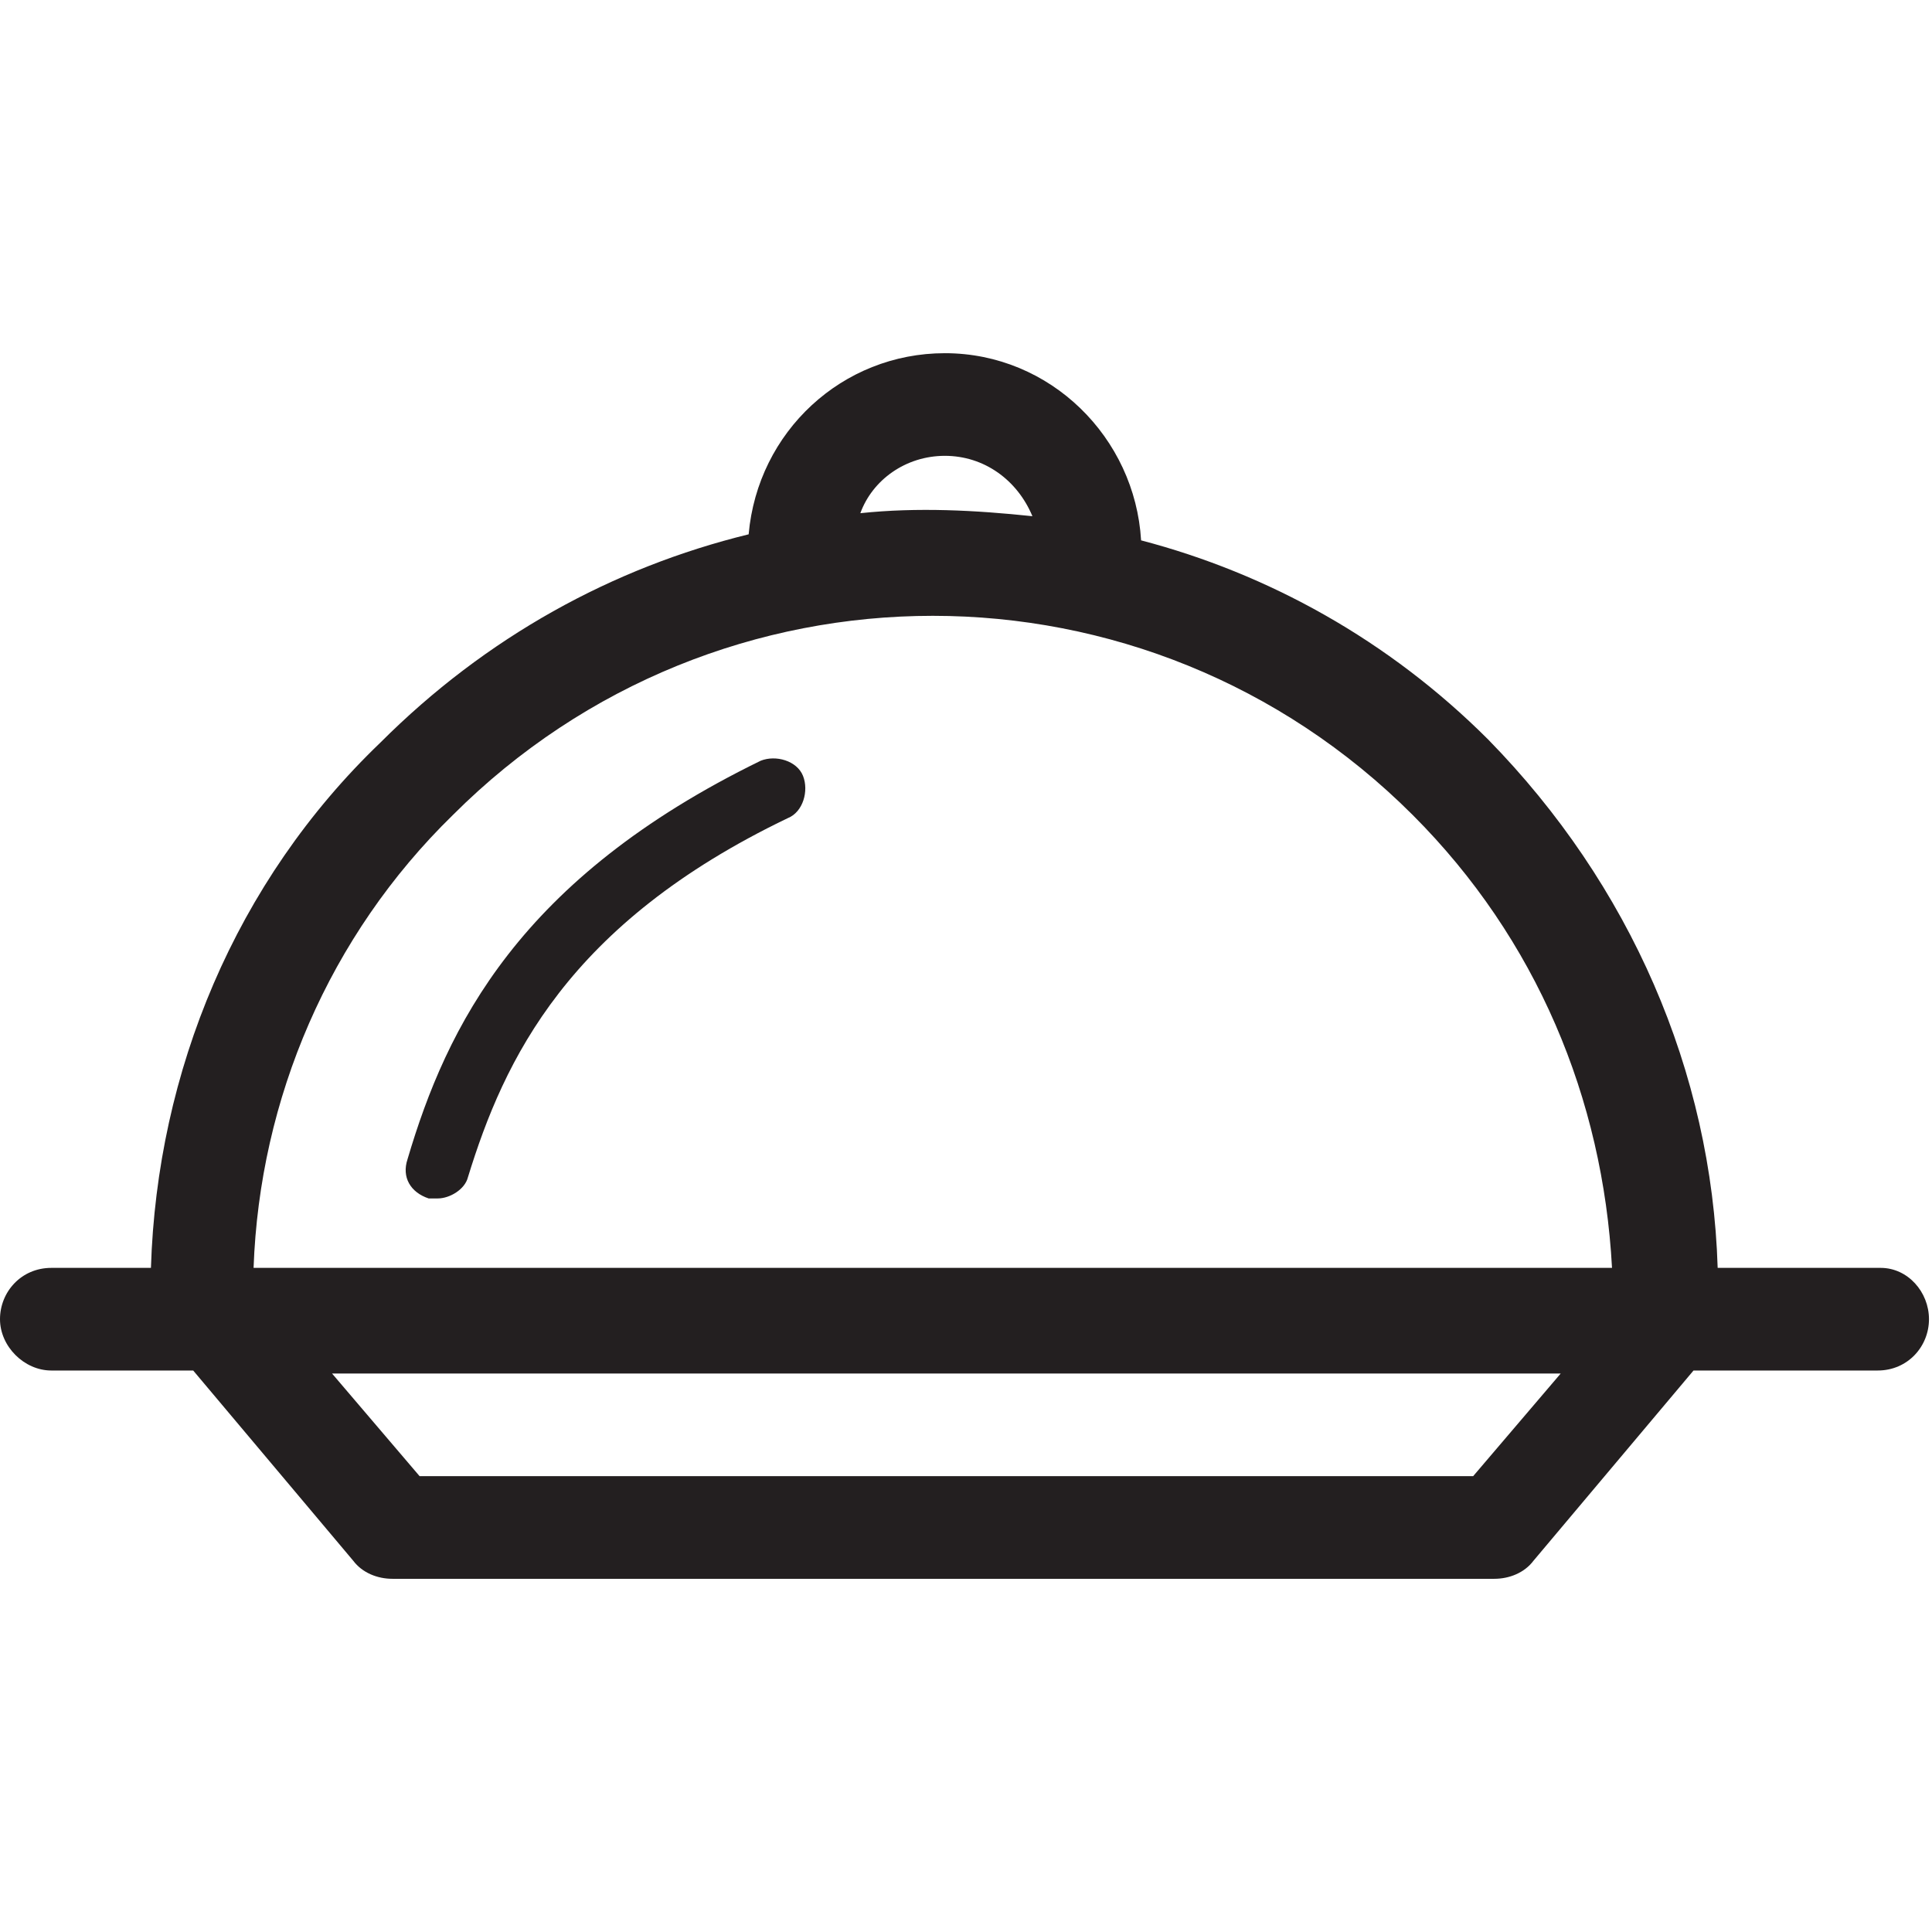
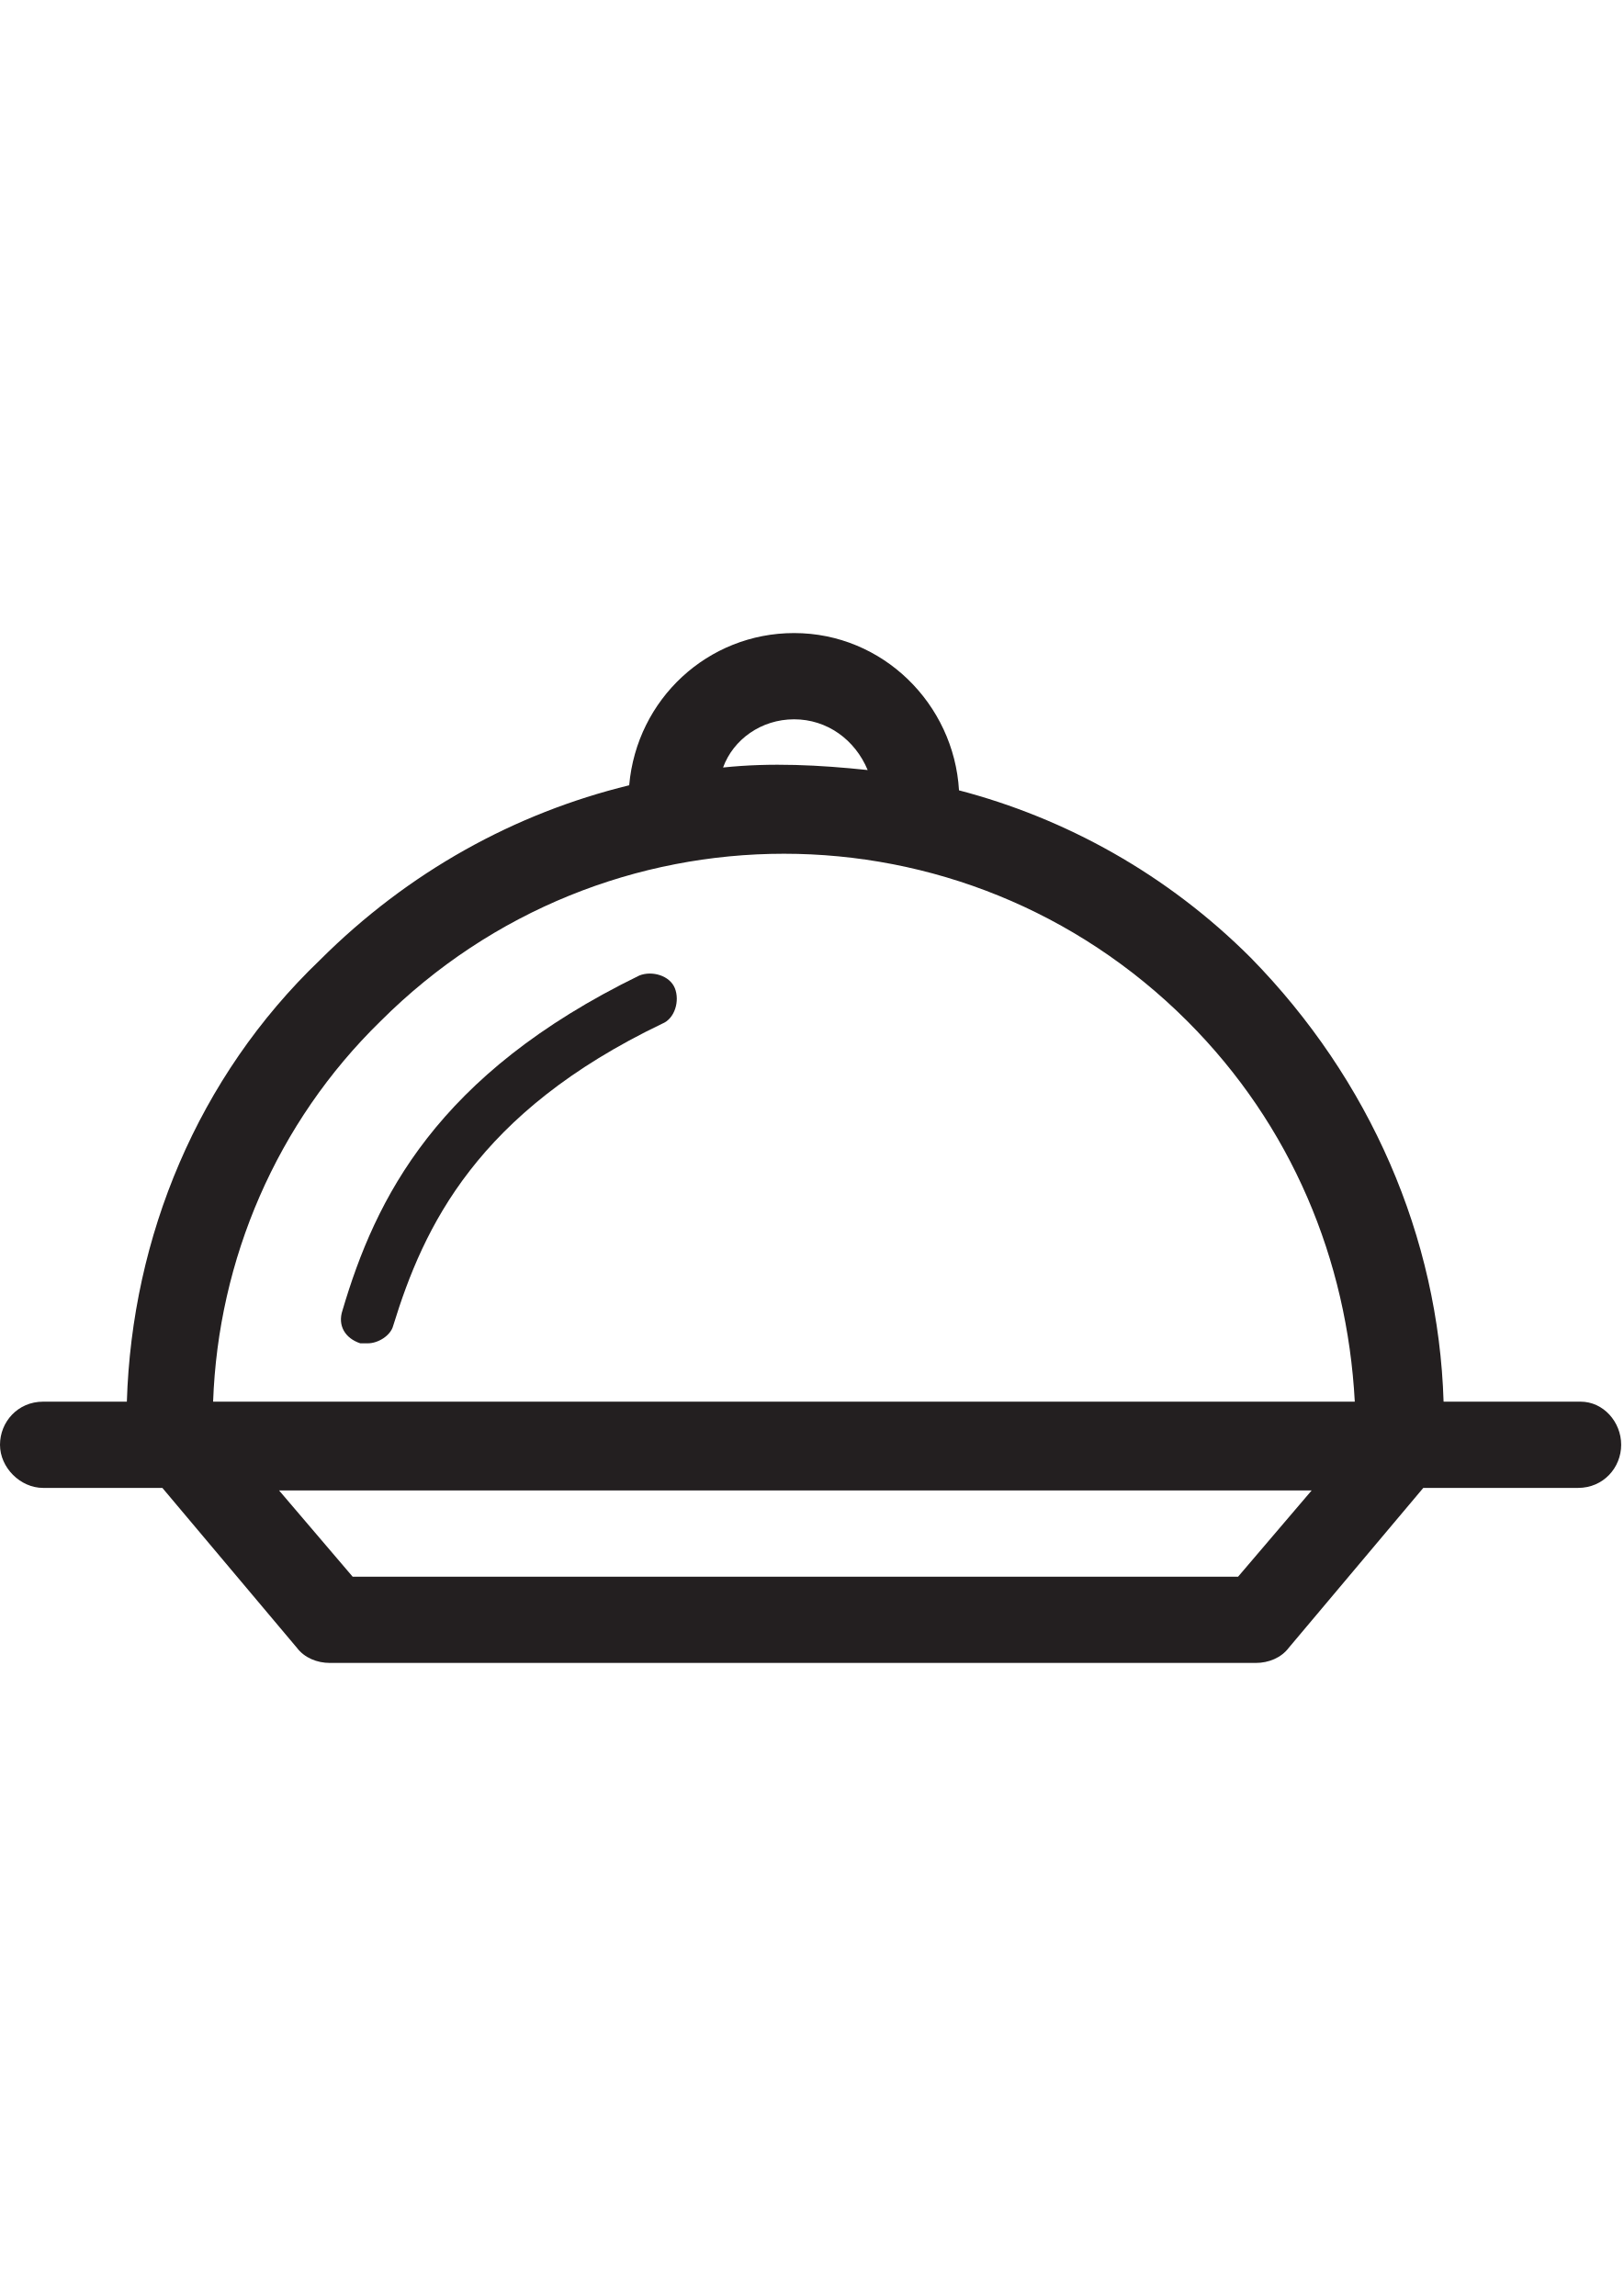
- <svg xmlns="http://www.w3.org/2000/svg" xmlns:xlink="http://www.w3.org/1999/xlink" version="1.1" x="0px" y="0px" viewBox="0 0 64 64" style="enable-background:new 0 0 64 64;" xml:space="preserve">
-   <style type="text/css">
- 	.st0{opacity:0.85;}
- 	.st1{fill:#231F20;}
- 	.st2{fill:none;stroke:#231F20;stroke-width:2.2;stroke-linecap:round;stroke-linejoin:round;stroke-miterlimit:10;}
- 	.st3{fill:#000F23;}
- 	.st4{clip-path:url(#SVGID_2_);enable-background:new    ;}
- 	.st5{fill-rule:evenodd;clip-rule:evenodd;fill:#000F23;}
- 	.st6{fill:none;stroke:#000000;stroke-width:3;stroke-linecap:round;stroke-linejoin:round;stroke-miterlimit:10;}
- 	.st7{stroke:#000000;stroke-miterlimit:10;}
- 	.st8{fill:#333333;}
- 	.st9{fill-rule:evenodd;clip-rule:evenodd;}
- </style>
-   <g id="Layer_1">
+ <svg xmlns="http://www.w3.org/2000/svg" version="1.1" id="Layer_1" x="0px" y="0px" width="595.279px" height="841.891px" viewBox="0 0 595.279 841.891" enable-background="new 0 0 595.279 841.891" xml:space="preserve">
+   <g id="Layer_1_1_">
</g>
-   <g id="Layer_2">
-     <g>
-       <g>
-         <defs>
-           <rect id="SVGID_1_" x="-2848" y="-1864" width="5760" height="3600" />
-         </defs>
-         <clipPath id="SVGID_2_">
-           <use xlink:href="#SVGID_1_" style="overflow:visible;" />
-         </clipPath>
-       </g>
-     </g>
-     <g>
-       <path class="st1" d="M14.2,39.7c0.1,0,0.2,0,0.3,0c0.4,0,0.9-0.3,1-0.7c1.2-3.9,3.3-8.4,10.6-11.9c0.5-0.2,0.7-0.9,0.5-1.4    c-0.2-0.5-0.9-0.7-1.4-0.5c-8,3.9-10.4,8.8-11.7,13.2C13.3,39,13.6,39.5,14.2,39.7z" />
-       <path class="st1" d="M62.3,42h-5.4c-0.2-6.5-2.9-12.7-7.6-17.5C46,21.2,42,19,37.8,17.9c-0.2-3.4-3-6.2-6.5-6.2    c-3.4,0-6.2,2.6-6.5,6c-4.5,1.1-8.7,3.4-12.2,6.9C7.8,29.2,5.2,35.5,5,42H1.7c-1,0-1.7,0.8-1.7,1.7s0.8,1.7,1.7,1.7h4.7l5.3,6.3    c0.3,0.4,0.8,0.6,1.3,0.6h36.5c0.5,0,1-0.2,1.3-0.6l5.3-6.3h6.1c1,0,1.7-0.8,1.7-1.7S63.2,42,62.3,42z M31.3,15.1    c1.3,0,2.4,0.8,2.9,2c-1.9-0.2-3.8-0.3-5.7-0.1C28.9,15.9,30,15.1,31.3,15.1z M15,27c8.8-8.8,23-8.8,31.8,0    c4.1,4.1,6.3,9.4,6.6,15h-45C8.6,36.4,10.9,31,15,27z M48.8,48.9H13.9l-2.9-3.4h40.7L48.8,48.9z" />
-     </g>
+   <g>
+     <path fill="#231F20" d="M234.392,357.696c-74.41,36.275-96.733,81.852-108.825,122.776c-1.86,5.581,0.931,10.231,6.511,12.092   c0.931,0,1.86,0,2.791,0c3.721,0,8.371-2.79,9.301-6.511c11.162-36.274,30.694-78.131,98.594-110.685   c4.65-1.86,6.511-8.371,4.65-13.022S239.042,355.836,234.392,357.696z" />
+     <path fill="#231F20" d="M579.468,513.958h-50.227c-1.86-60.459-26.974-118.126-70.689-162.772   c-30.694-30.694-67.899-51.157-106.965-61.388c-1.86-31.625-27.903-57.667-60.458-57.667c-31.624,0-57.668,24.183-60.458,55.807   c-41.855,10.231-80.921,31.625-113.476,64.179C72.55,394.901,48.366,453.499,46.506,513.958H15.812   C6.511,513.958,0,521.398,0,529.77s7.44,15.812,15.812,15.812h43.716l49.297,58.598c2.791,3.721,7.441,5.581,12.092,5.581h339.495   c4.651,0,9.302-1.86,12.092-5.581l49.297-58.598h56.737c9.302,0,15.812-7.441,15.812-15.812S587.839,513.958,579.468,513.958z    M291.129,263.754c12.092,0,22.323,7.441,26.974,18.603c-17.672-1.86-35.345-2.791-53.017-0.93   C268.806,271.195,279.037,263.754,291.129,263.754z M453.901,578.137H129.287l-26.974-31.625h378.561L453.901,578.137z    M78.13,513.958c1.86-52.087,23.254-102.314,61.389-139.519c81.851-81.851,213.929-81.851,295.779,0   c38.136,38.135,58.599,87.432,61.389,139.519H78.13z" />
  </g>
</svg>
